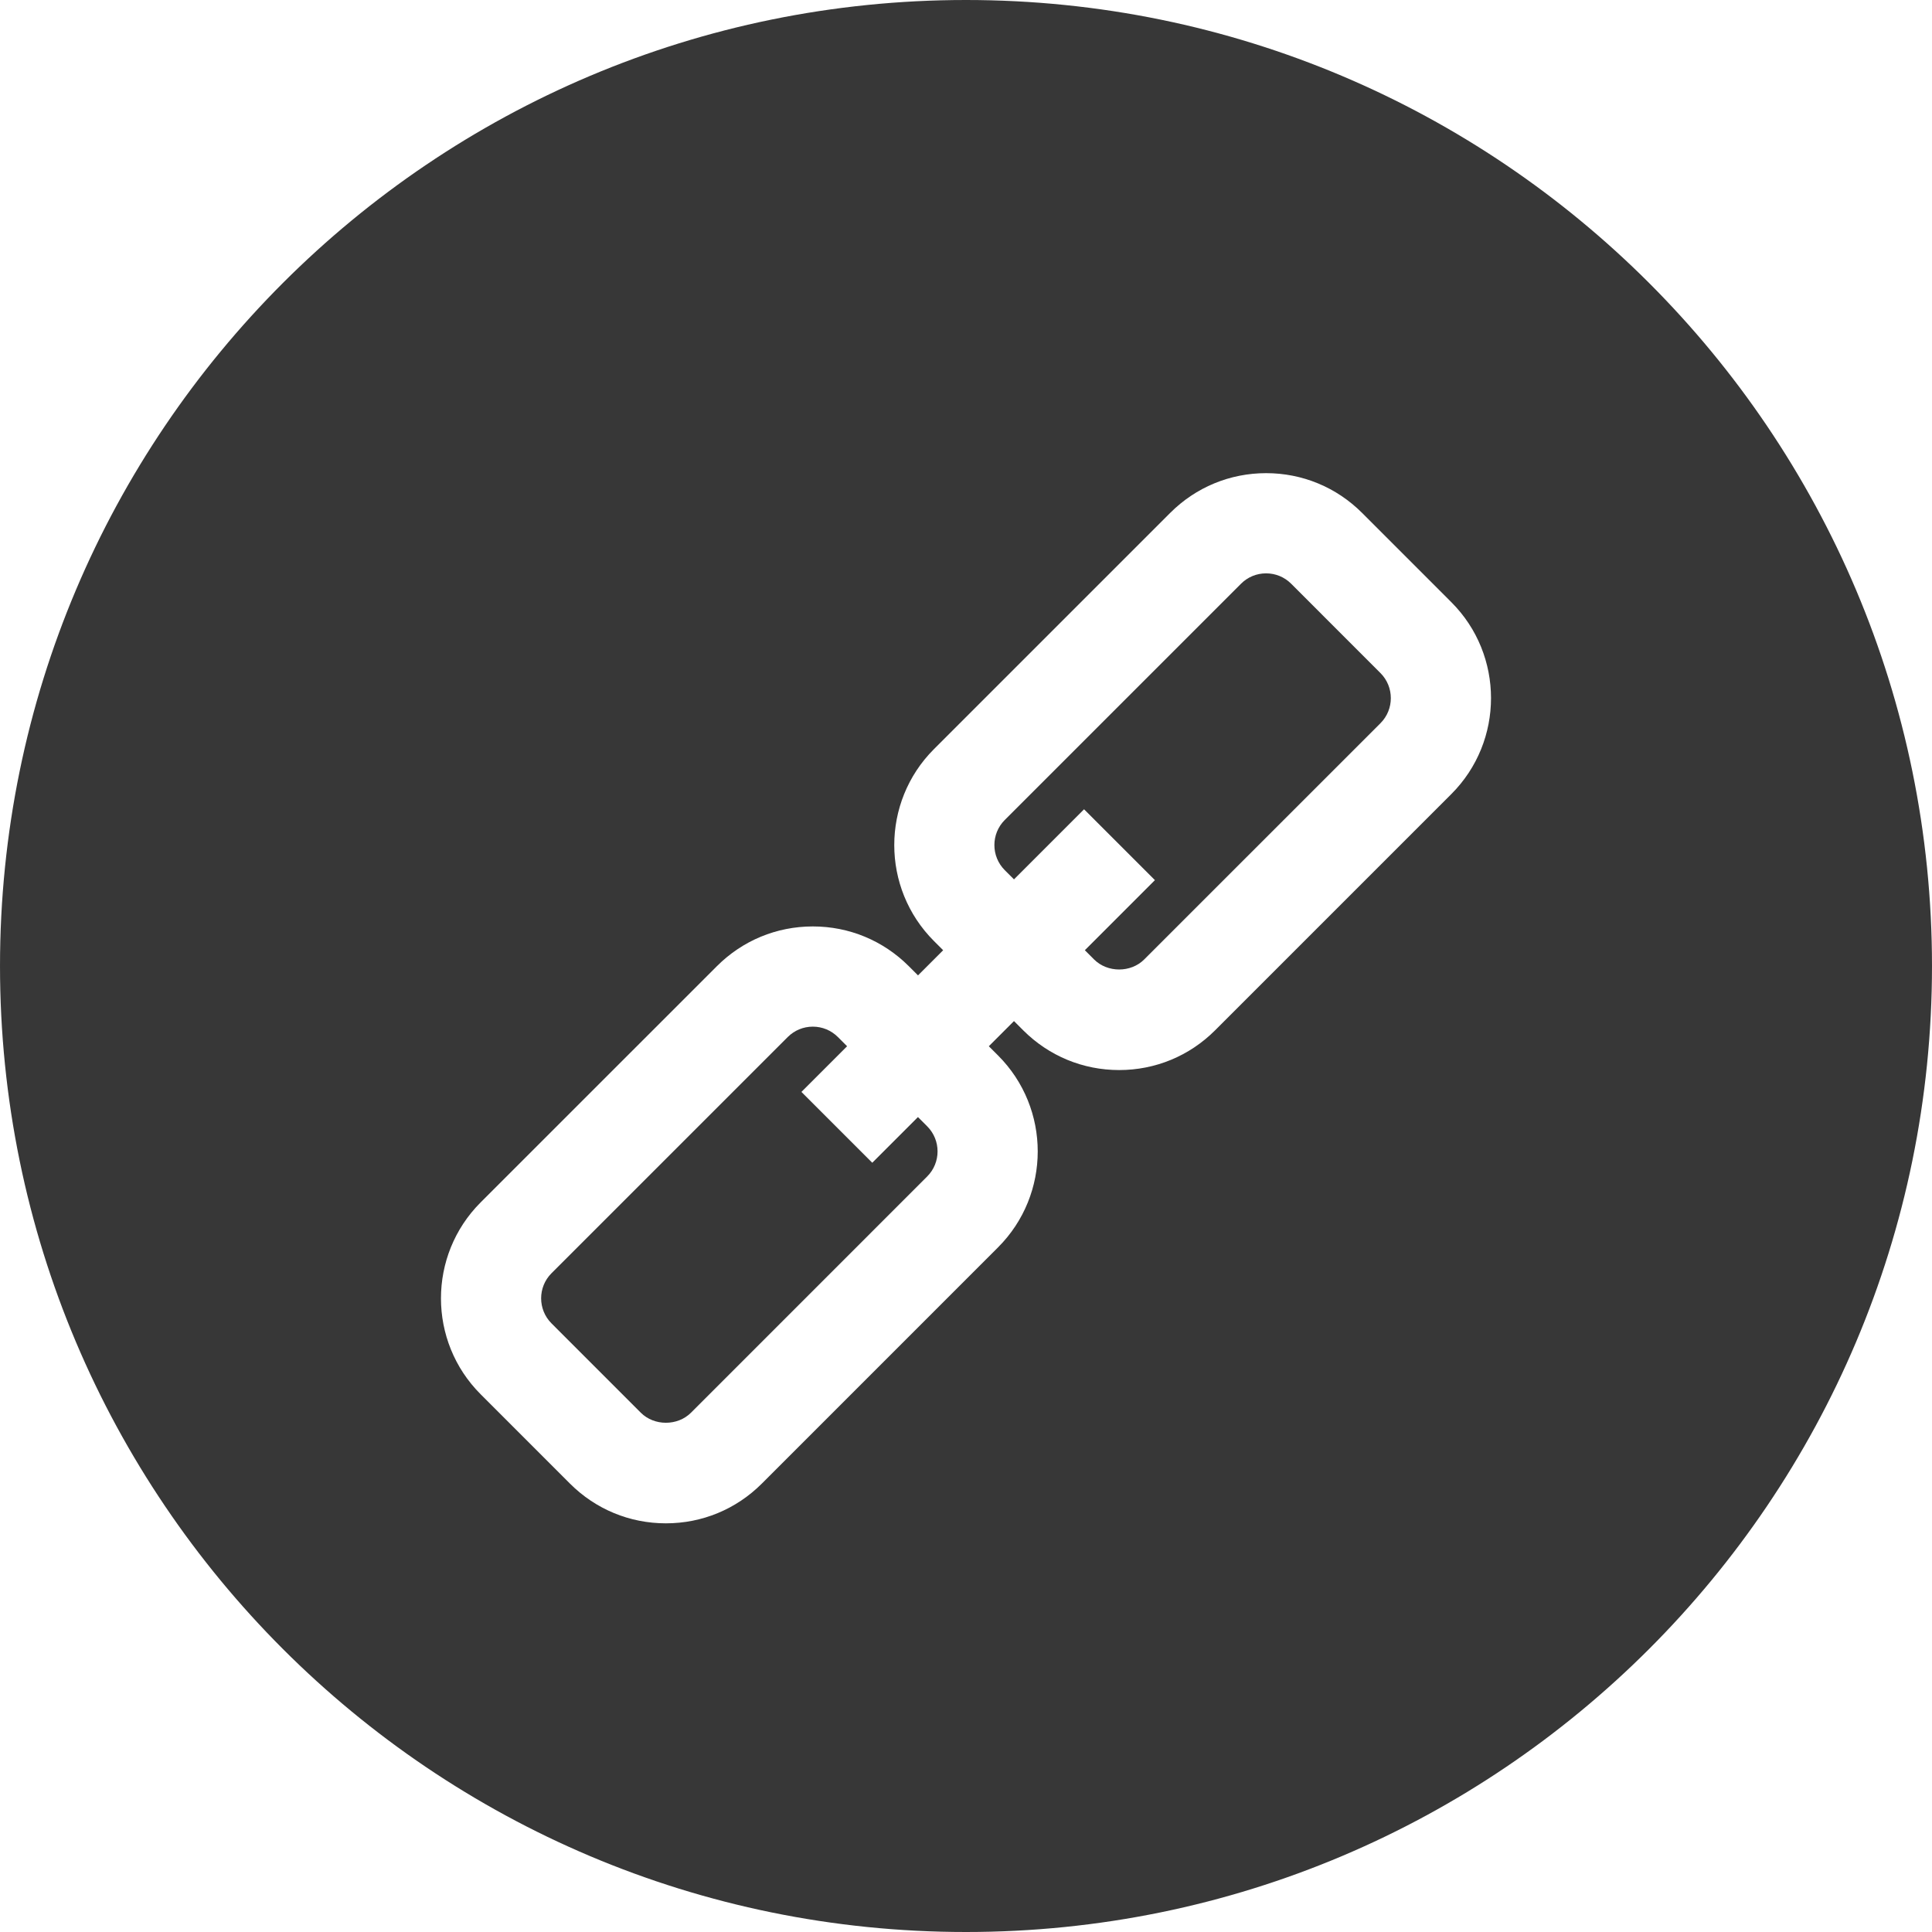
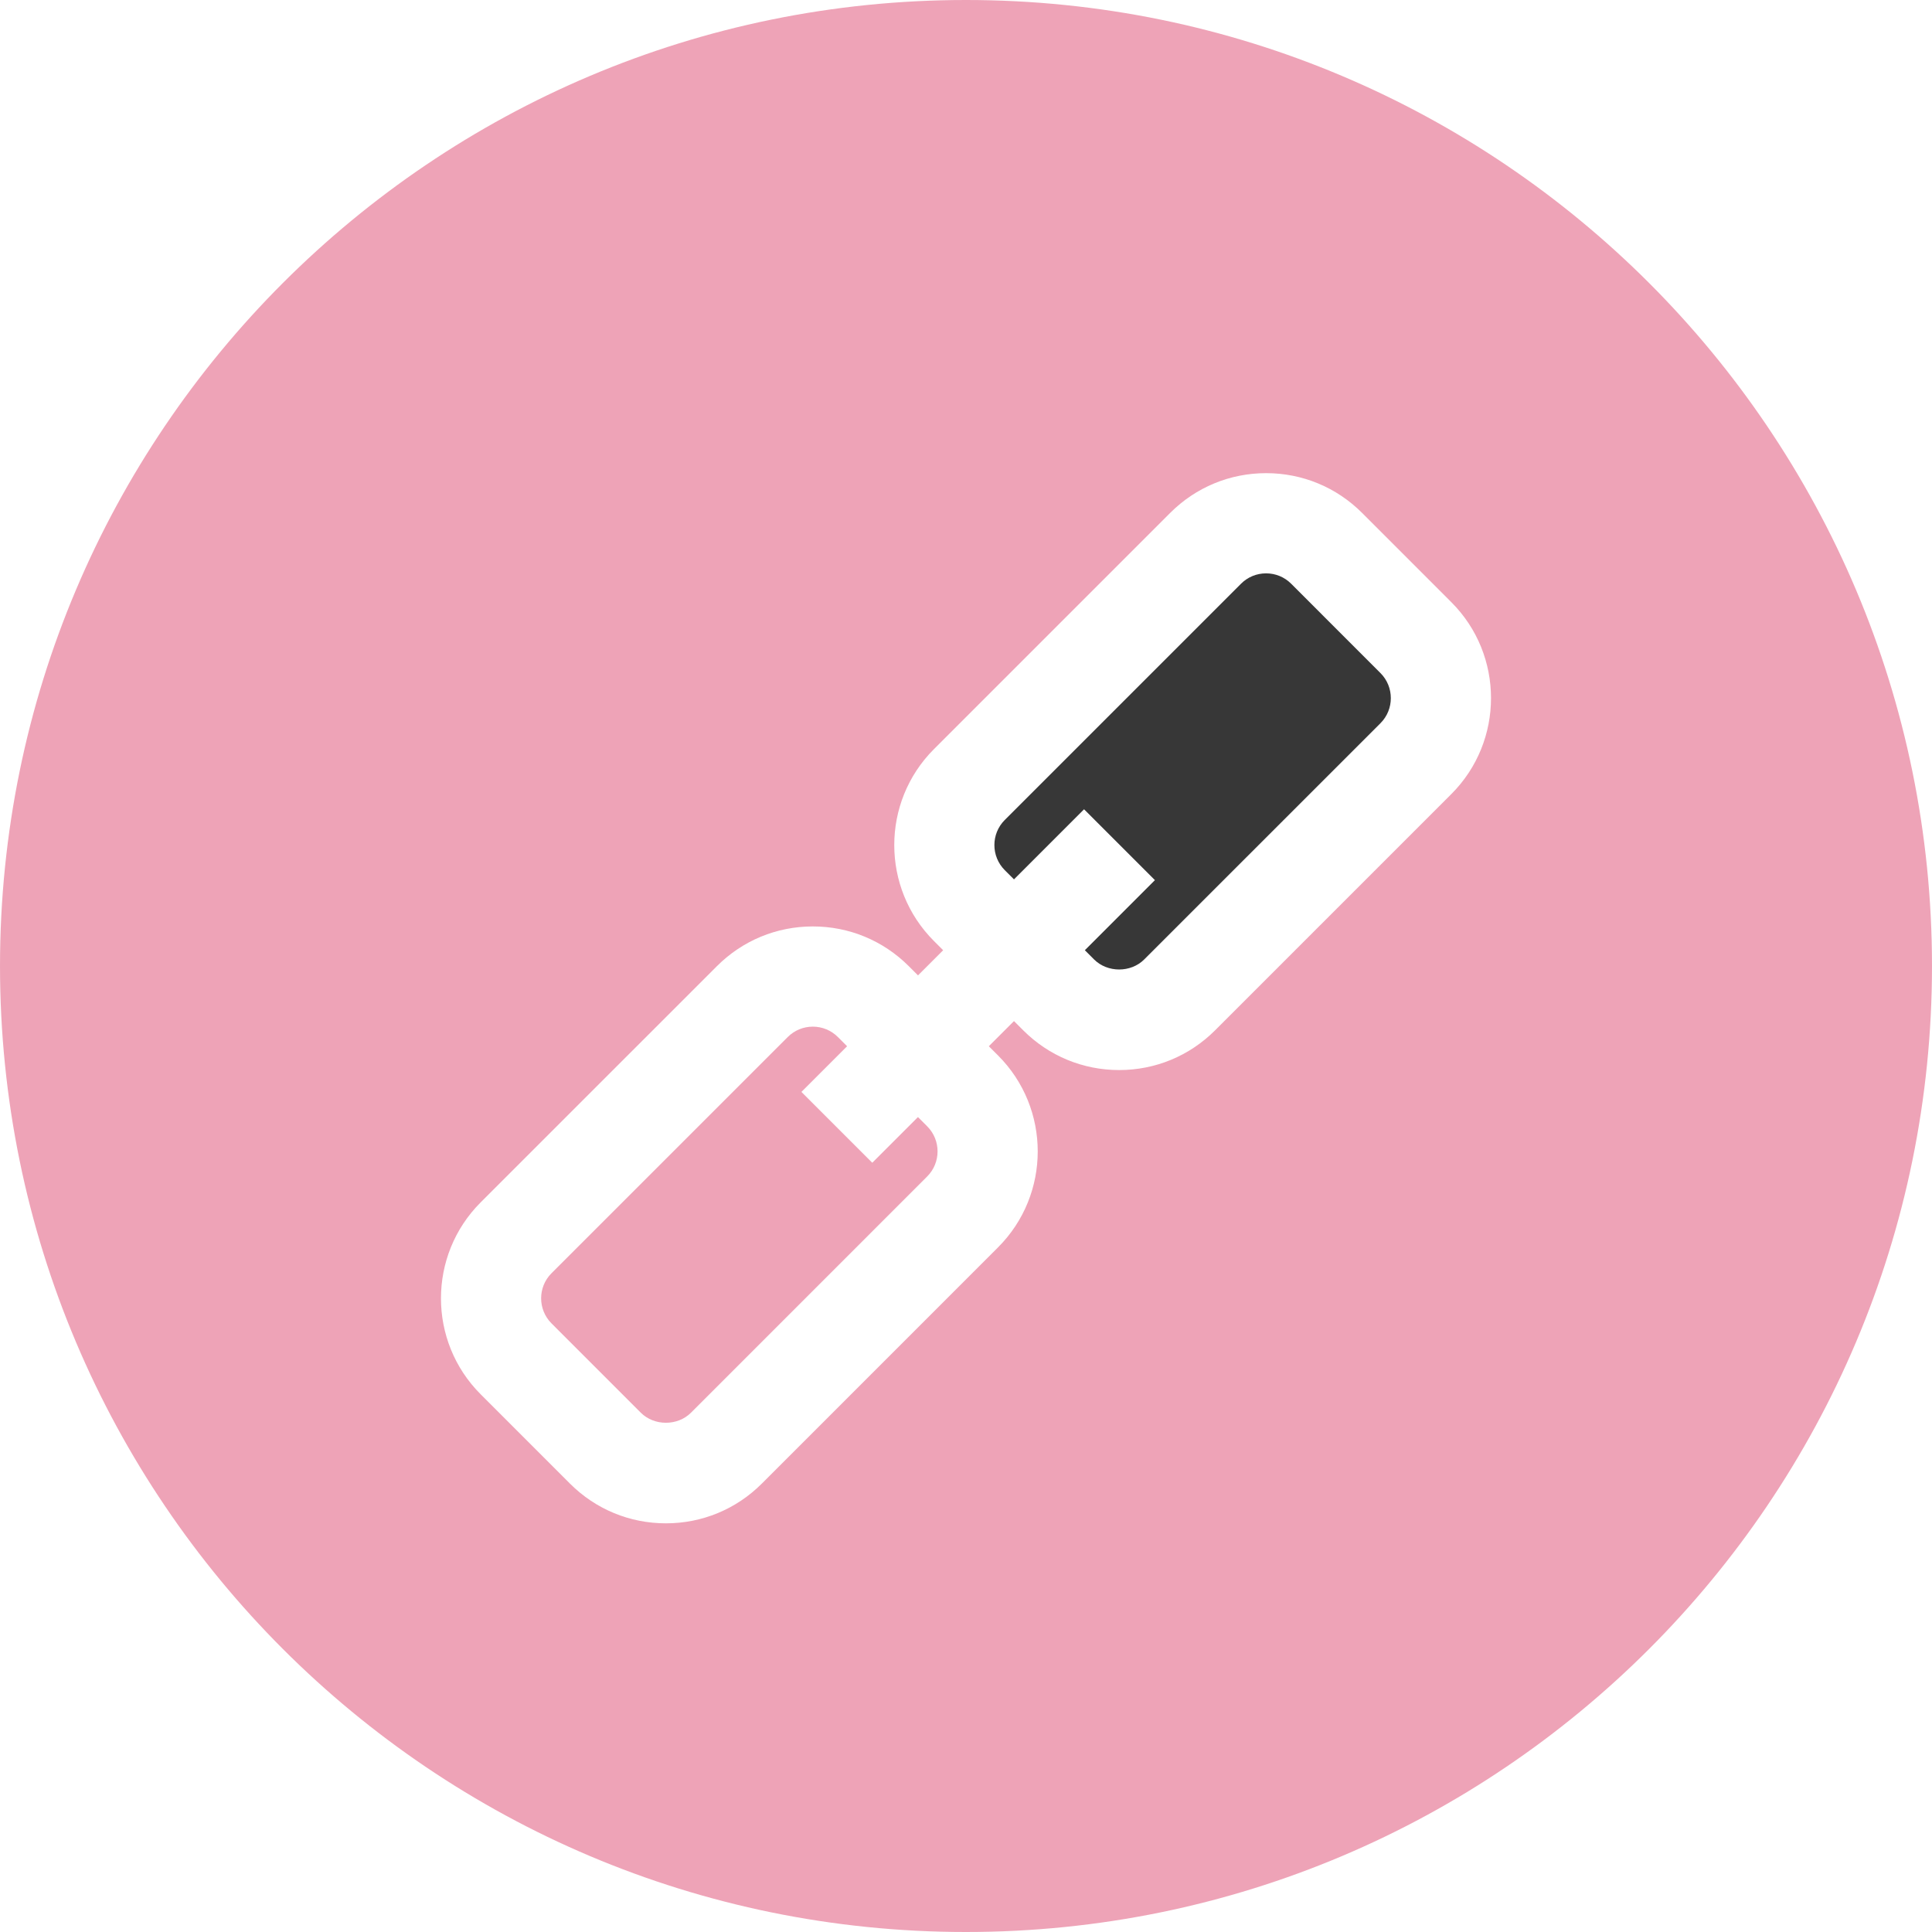
<svg xmlns="http://www.w3.org/2000/svg" version="1.1" id="Layer_1" x="0px" y="0px" viewBox="0 0 300 300" style="enable-background:new 0 0 300 300;" xml:space="preserve" nighteye="disabled" width="512px" height="512px">
  <g>
    <g>
      <g>
        <g>
-           <path d="M149.996,0C67.157,0,0.001,67.161,0.001,149.997S67.157,300,149.996,300s150.003-67.163,150.003-150.003     S232.835,0,149.996,0z M225.363,123.302l-36.686,36.686c-3.979,3.979-9.269,6.17-14.895,6.17c-5.625,0-10.916-2.192-14.895-6.168     l-1.437-1.437l-3.906,3.906l1.434,1.434c8.214,8.214,8.214,21.579,0,29.793l-36.681,36.686c-3.979,3.979-9.269,6.17-14.898,6.17     c-5.628,0-10.919-2.192-14.9-6.173L74.634,216.5c-8.214-8.209-8.214-21.573-0.003-29.79l36.689-36.684     c3.979-3.979,9.269-6.17,14.898-6.17s10.916,2.192,14.898,6.17l1.432,1.432l3.906-3.906l-1.432-1.432     c-8.214-8.211-8.214-21.576-0.005-29.79l36.689-36.686c3.981-3.981,9.272-6.173,14.898-6.173s10.916,2.192,14.898,6.17     l13.868,13.873C233.577,101.723,233.577,115.09,225.363,123.302z" data-original="#000000" class="active-path" data-old_color="#000000" fill="#373737" />
-           <path d="M142.539,173.459l-7.093,7.093l-11.002-10.999l7.093-7.093l-1.432-1.432c-1.04-1.037-2.422-1.611-3.89-1.611     c-1.471,0-2.853,0.573-3.893,1.611l-36.686,36.681c-2.145,2.147-2.145,5.638,0,7.783l13.87,13.873     c2.083,2.083,5.708,2.08,7.786,0.003l36.681-36.686c2.148-2.147,2.148-5.641,0-7.789L142.539,173.459z" data-original="#000000" class="active-path" data-old_color="#000000" fill="#373737" />
+           <path d="M149.996,0C67.157,0,0.001,67.161,0.001,149.997S67.157,300,149.996,300s150.003-67.163,150.003-150.003     S232.835,0,149.996,0z M225.363,123.302l-36.686,36.686c-3.979,3.979-9.269,6.17-14.895,6.17c-5.625,0-10.916-2.192-14.895-6.168     l-1.437-1.437l-3.906,3.906l1.434,1.434c8.214,8.214,8.214,21.579,0,29.793l-36.681,36.686c-3.979,3.979-9.269,6.17-14.898,6.17     c-5.628,0-10.919-2.192-14.9-6.173L74.634,216.5c-8.214-8.209-8.214-21.573-0.003-29.79l36.689-36.684     c3.979-3.979,9.269-6.17,14.898-6.17s10.916,2.192,14.898,6.17l1.432,1.432l3.906-3.906l-1.432-1.432     c-8.214-8.211-8.214-21.576-0.005-29.79l36.689-36.686c3.981-3.981,9.272-6.173,14.898-6.173s10.916,2.192,14.898,6.17     l13.868,13.873C233.577,101.723,233.577,115.09,225.363,123.302z" data-original="#000000" class="active-path" data-old_color="rgb(238, 163, 183)" fill="rgb(238, 163, 183)" />
+           <path d="M142.539,173.459l-7.093,7.093l-11.002-10.999l7.093-7.093l-1.432-1.432c-1.04-1.037-2.422-1.611-3.89-1.611     c-1.471,0-2.853,0.573-3.893,1.611l-36.686,36.681c-2.145,2.147-2.145,5.638,0,7.783l13.87,13.873     c2.083,2.083,5.708,2.08,7.786,0.003l36.681-36.686c2.148-2.147,2.148-5.641,0-7.789L142.539,173.459z" data-original="#000000" class="active-path" data-old_color="#000000" fill="rgb(238, 163, 183)" />
          <path d="M200.493,90.643c-1.04-1.04-2.425-1.613-3.896-1.613c-1.471,0-2.856,0.573-3.896,1.616l-36.686,36.684     c-2.142,2.147-2.142,5.638,0.003,7.786l1.434,1.432l10.88-10.883l11.002,11.002l-10.88,10.883l1.434,1.434     c2.083,2.077,5.703,2.08,7.786-0.003l36.684-36.681c2.145-2.147,2.145-5.638,0-7.786L200.493,90.643z" data-original="#000000" class="active-path" data-old_color="#000000" fill="#373737" />
        </g>
      </g>
    </g>
  </g>
</svg>
